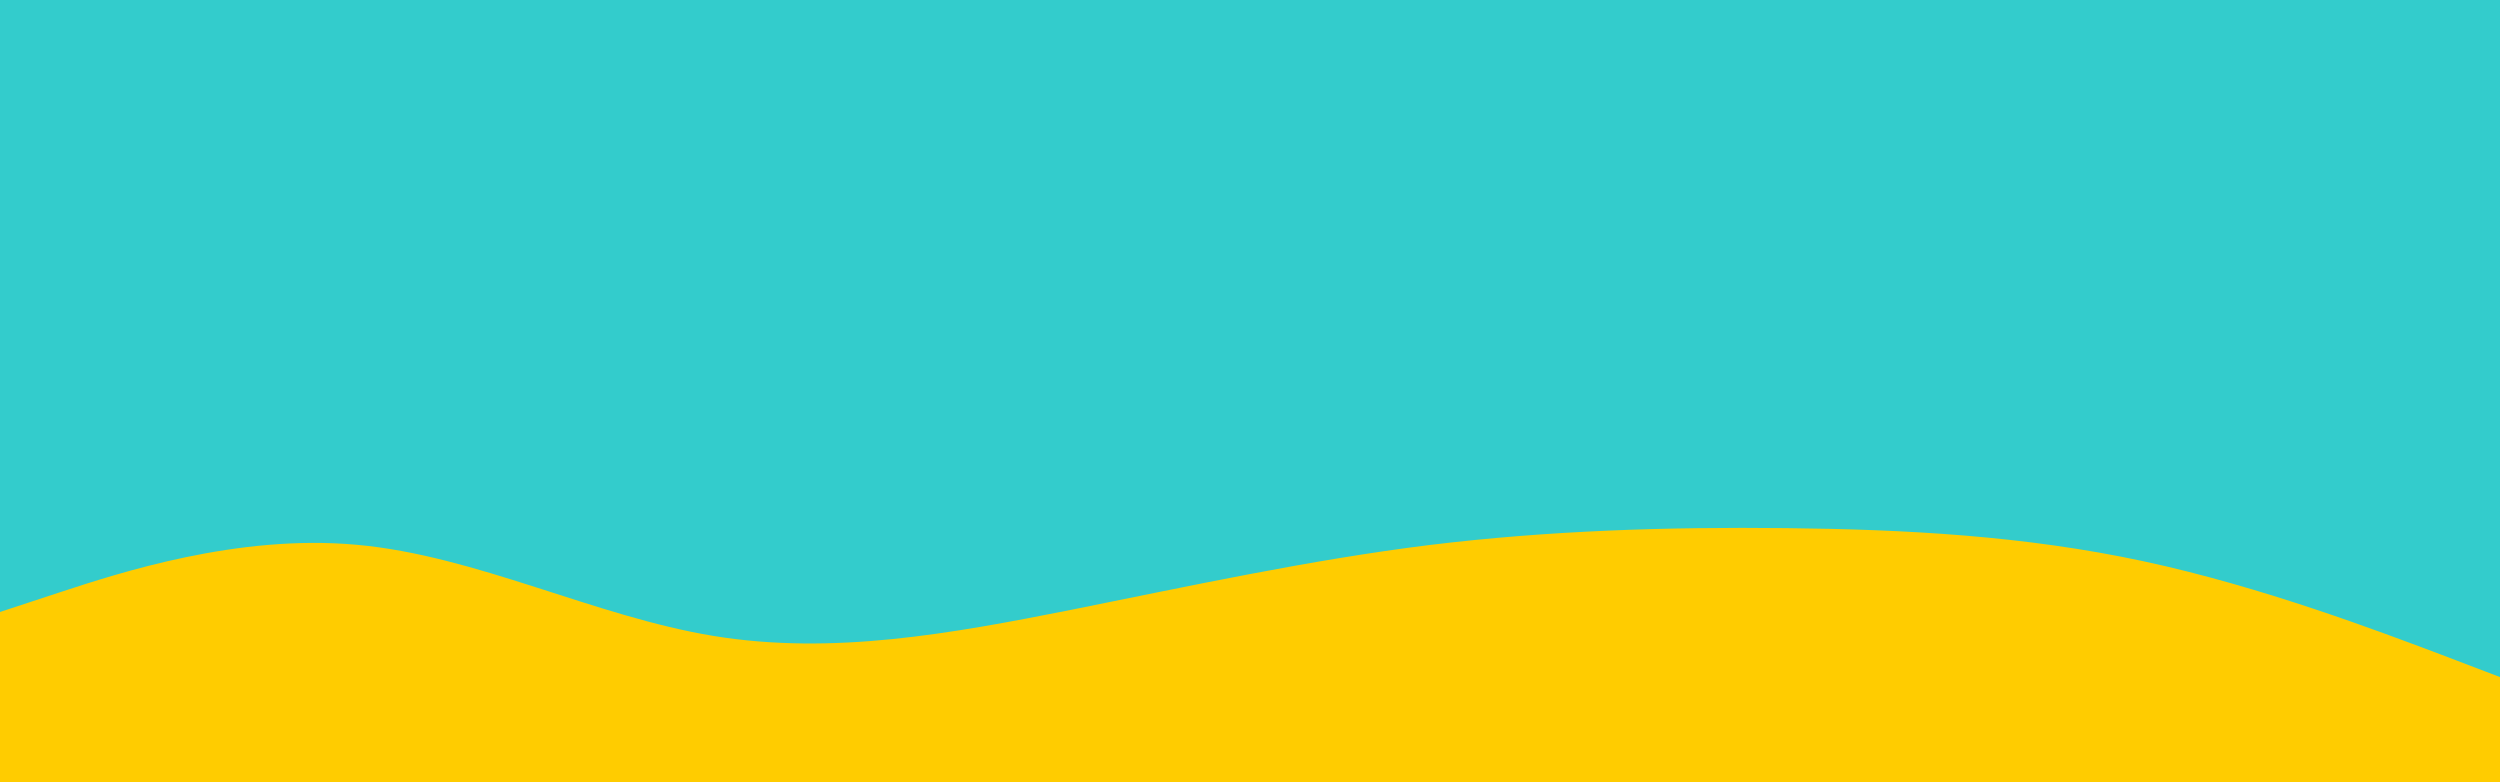
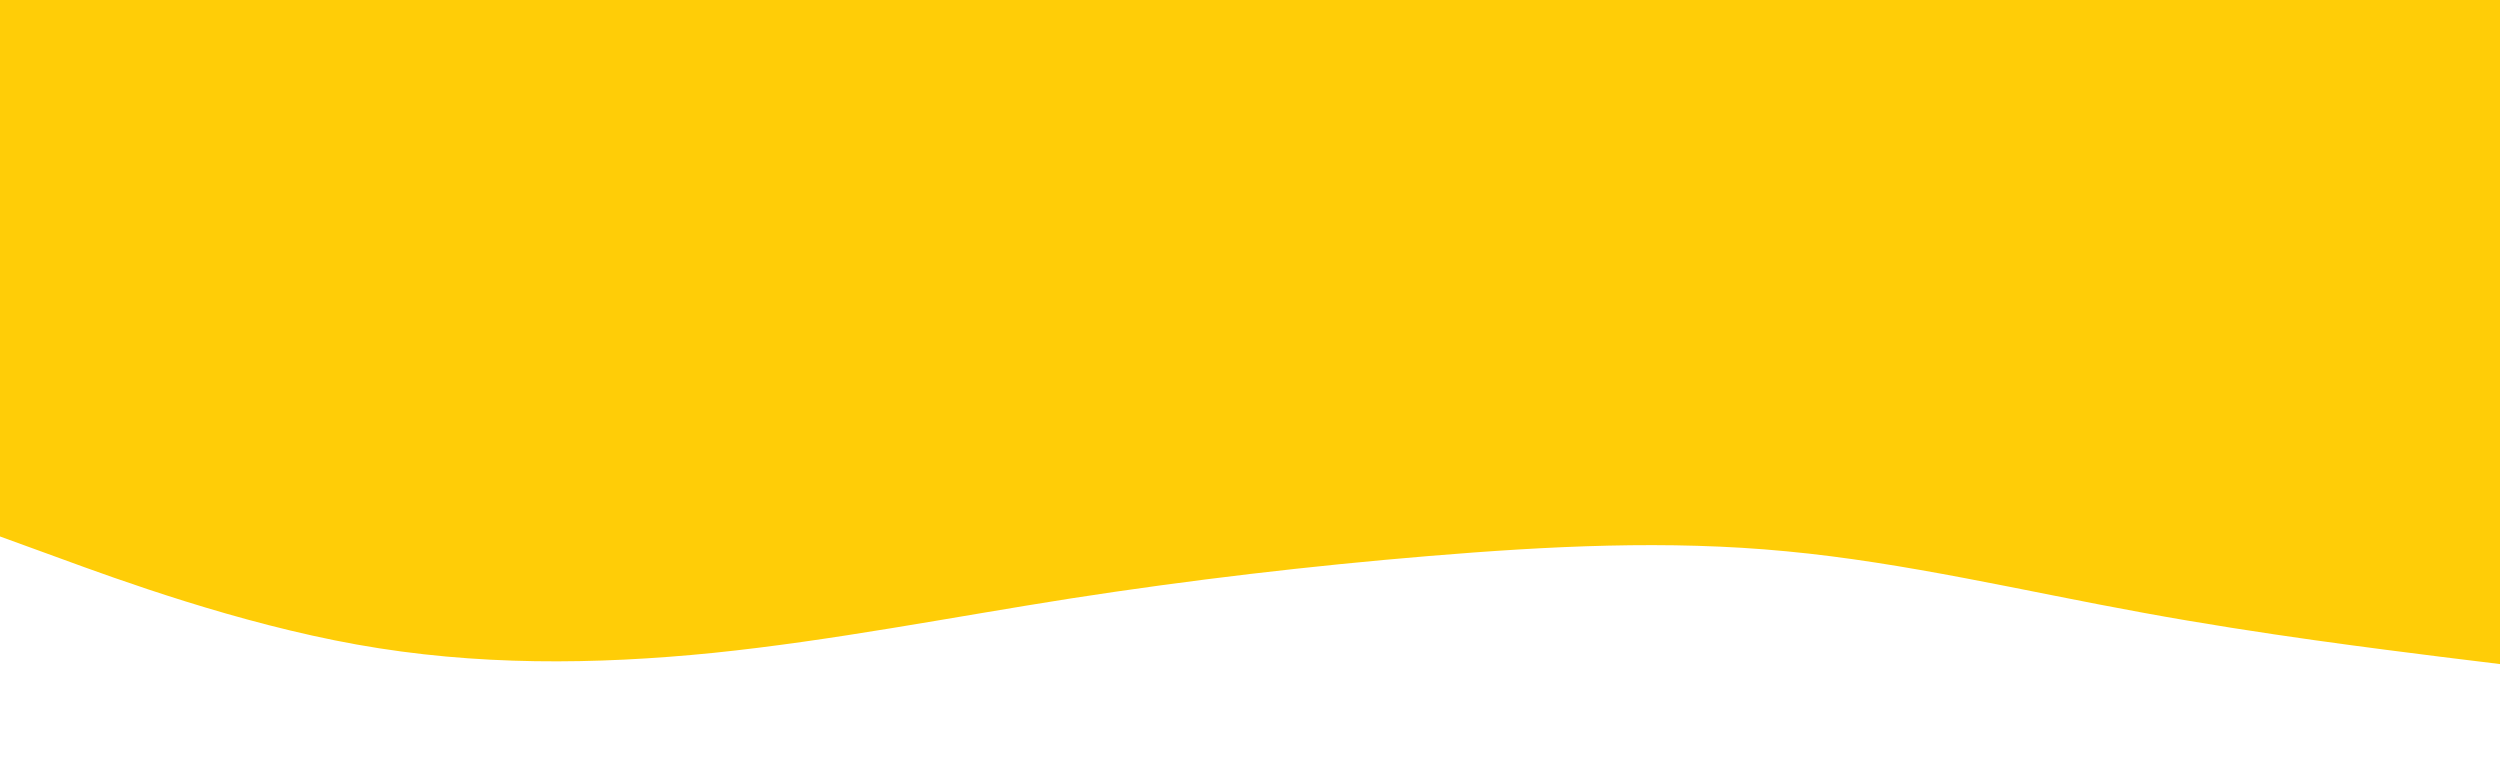
<svg xmlns="http://www.w3.org/2000/svg" id="visual" viewBox="0 0 960 300" width="960" height="300" version="1.1">
-   <rect x="0" y="0" width="960" height="300" fill="#33CCCC" />
-   <path d="M0 235L22.8 227.5C45.7 220 91.3 205 137 209.2C182.7 213.3 228.3 236.7 274 244.2C319.7 251.7 365.3 243.3 411.2 234.2C457 225 503 215 548.8 209.3C594.7 203.7 640.3 202.3 686 202.8C731.7 203.3 777.3 205.7 823 215.5C868.7 225.3 914.3 242.7 937.2 251.3L960 260L960 301L937.2 301C914.3 301 868.7 301 823 301C777.3 301 731.7 301 686 301C640.3 301 594.7 301 548.8 301C503 301 457 301 411.2 301C365.3 301 319.7 301 274 301C228.3 301 182.7 301 137 301C91.3 301 45.7 301 22.8 301L0 301Z" fill="#FFCC00" stroke-linecap="round" stroke-linejoin="miter" />
+   <rect x="0" y="0" width="960" height="300" fill="#ffcd07" />
+   <path d="M0 206L22.8 214.3C45.7 222.7 91.3 239.3 137 247.5C182.7 255.7 228.3 255.3 274 250.7C319.7 246 365.3 237 411.2 229.8C457 222.7 503 217.3 548.8 213.5C594.7 209.7 640.3 207.3 686 211.7C731.7 216 777.3 227 823 235.3C868.7 243.7 914.3 249.3 937.2 252.2L960 255L960 301L937.2 301C914.3 301 868.7 301 823 301C777.3 301 731.7 301 686 301C640.3 301 594.7 301 548.8 301C503 301 457 301 411.2 301C365.3 301 319.7 301 274 301C228.3 301 182.7 301 137 301C91.3 301 45.7 301 22.8 301L0 301Z" fill="#FFF" stroke-linecap="round" stroke-linejoin="miter" />
</svg>
